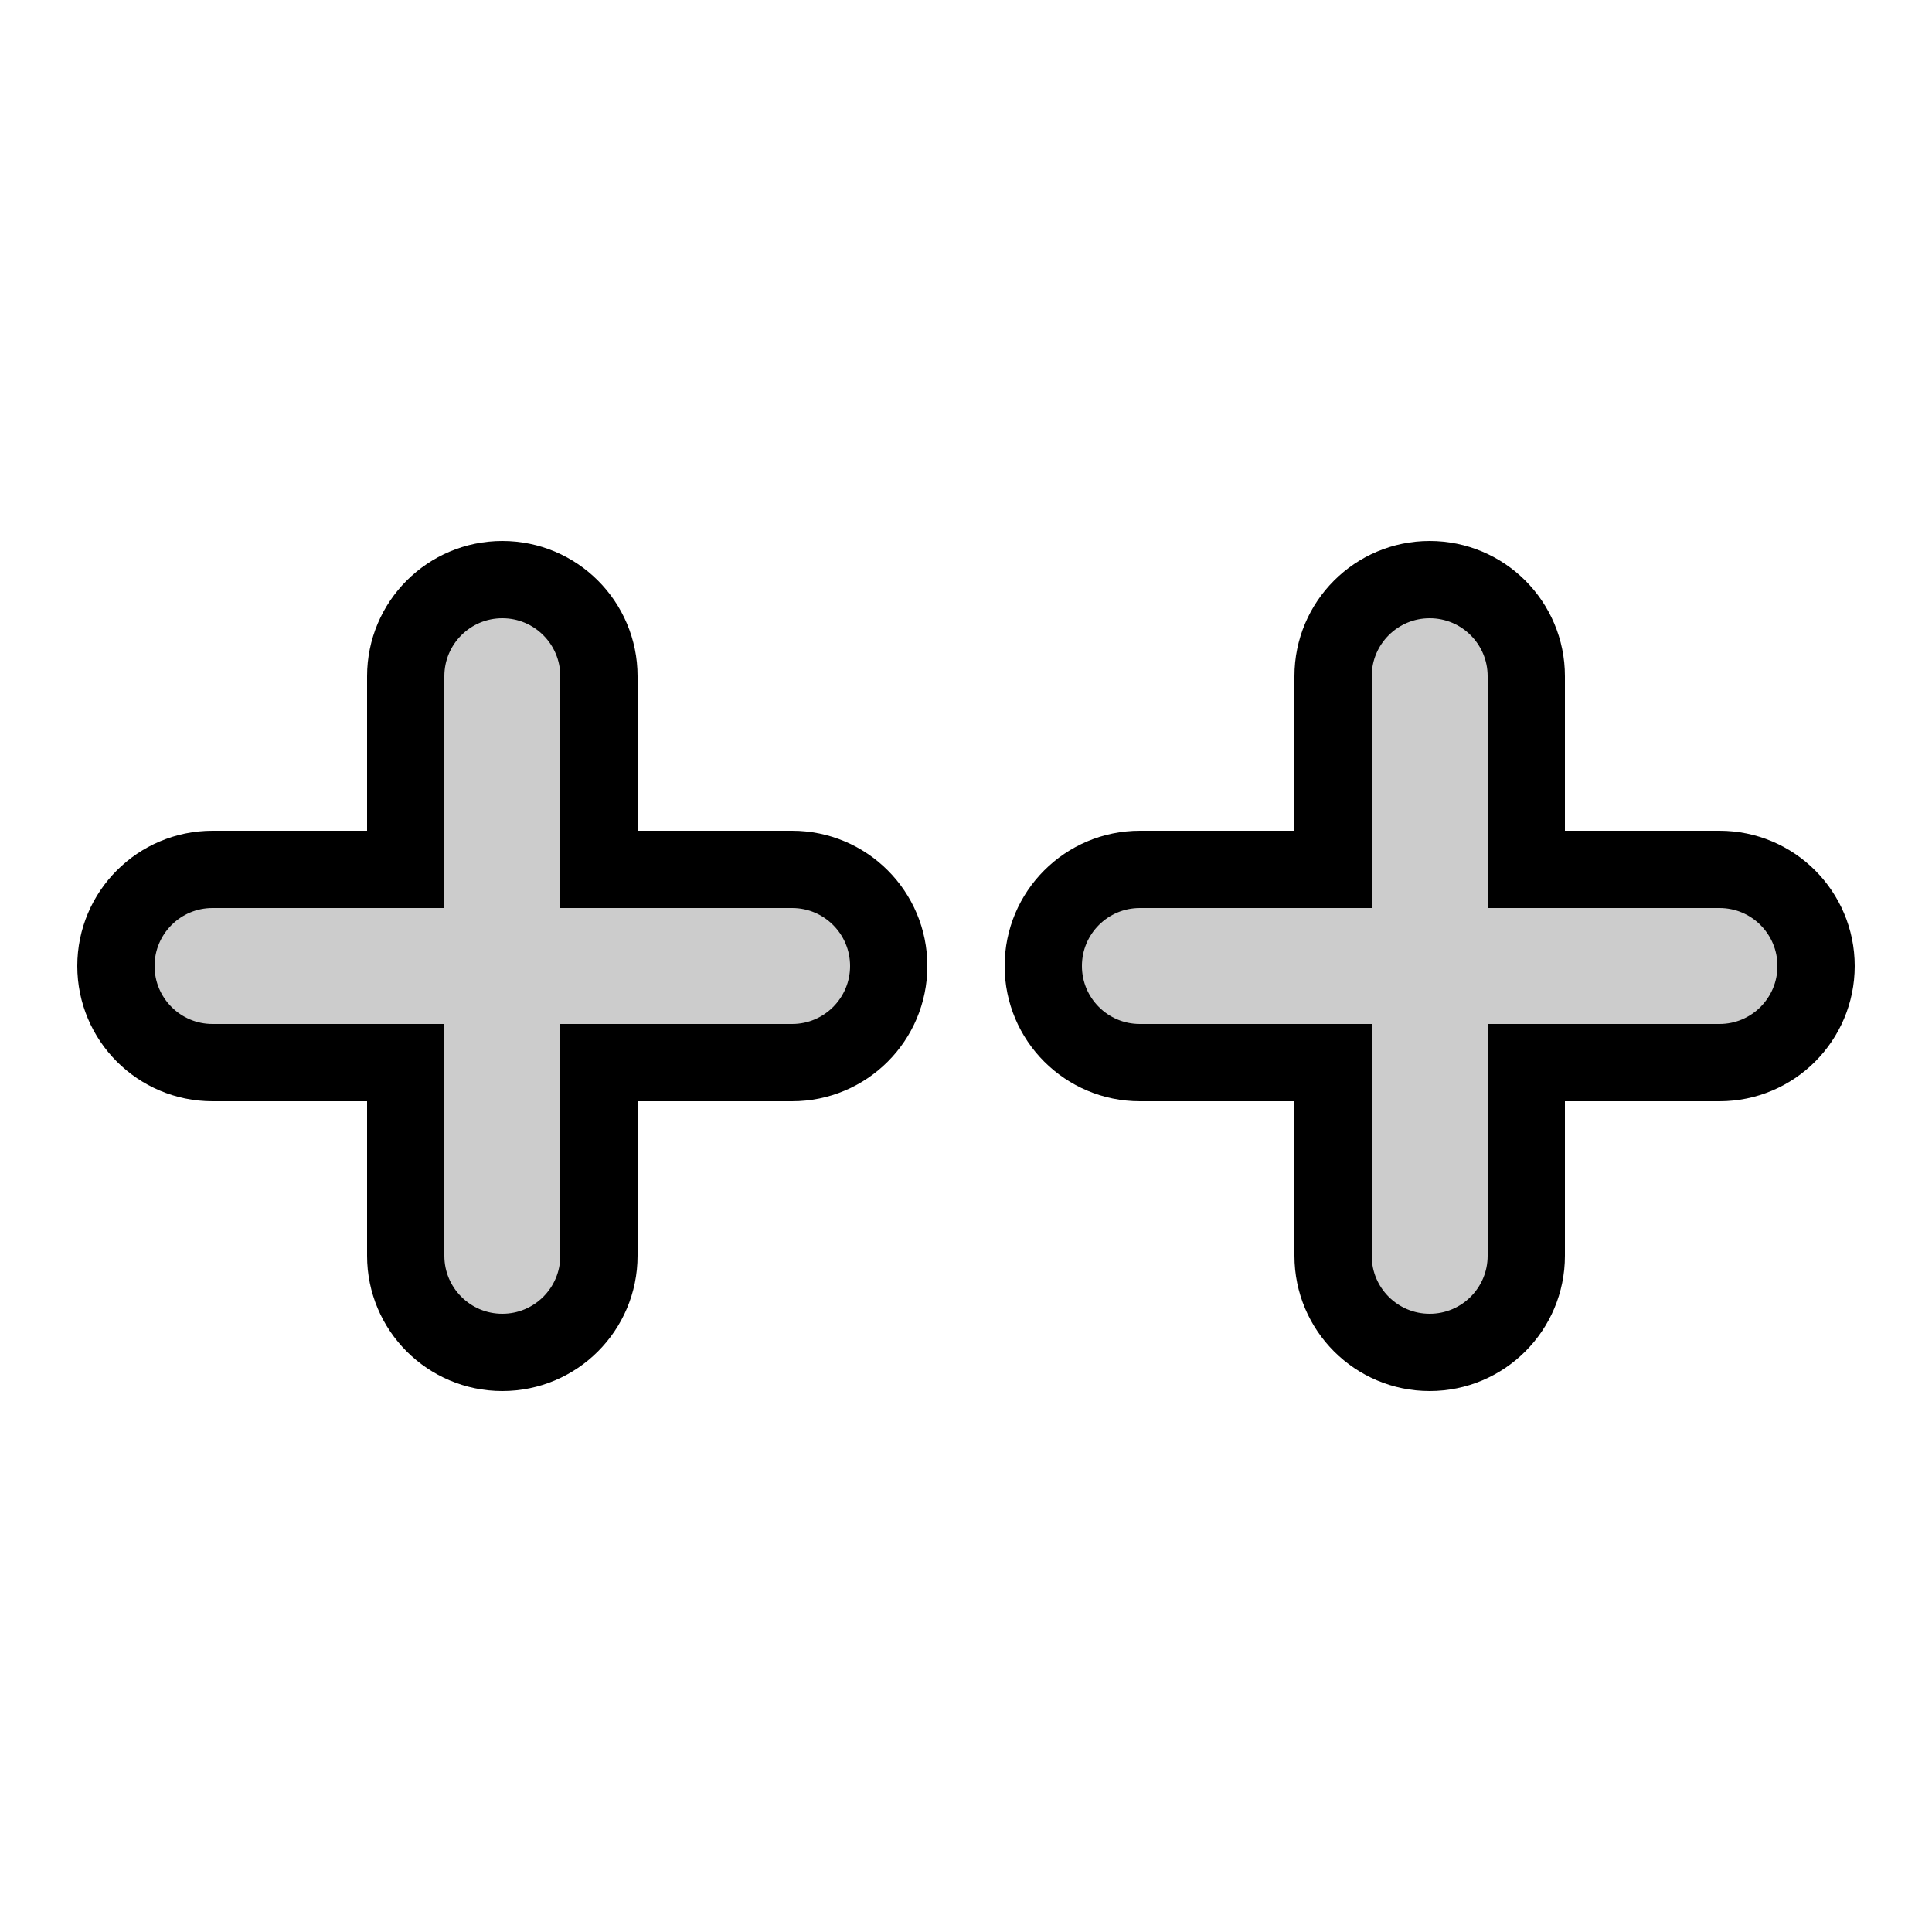
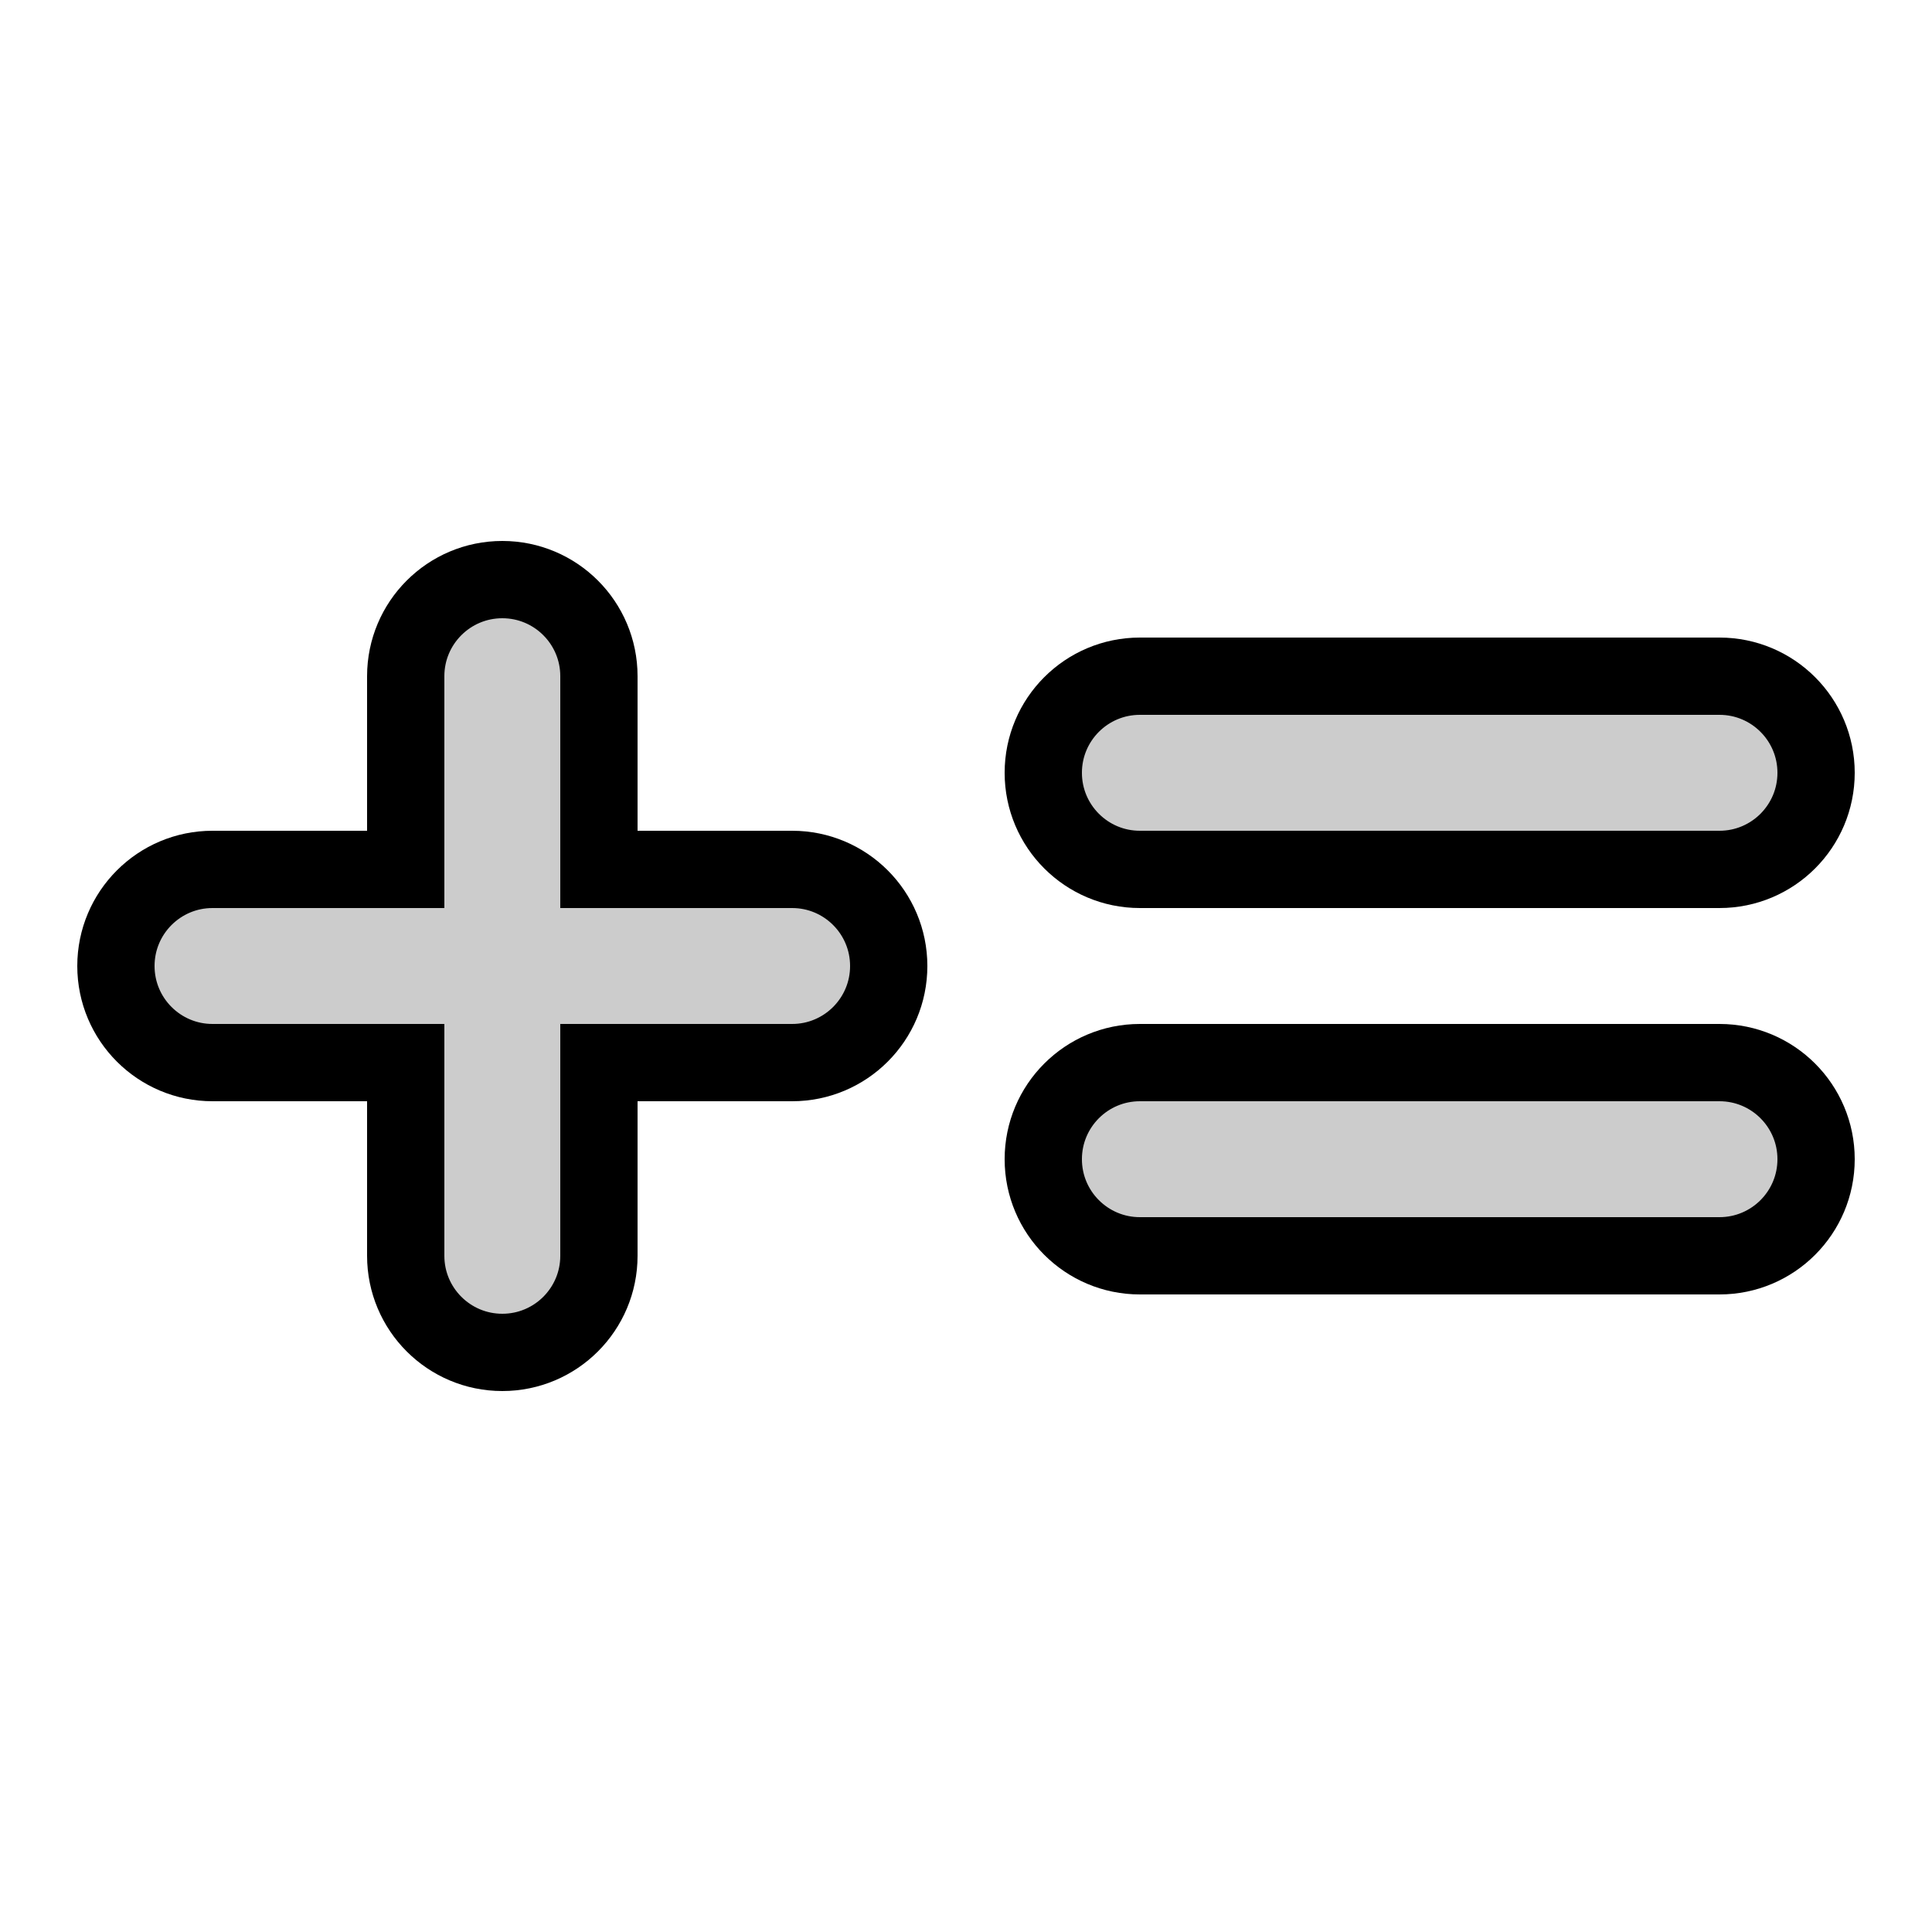
<svg xmlns="http://www.w3.org/2000/svg" width="50" height="50" fill="none">
  <defs>
    <clipPath id="a" class="frame-clip frame-clip-def">
      <rect rx="0" ry="0" width="50" height="50" />
    </clipPath>
  </defs>
  <g clip-path="url(#a)">
    <g class="fills">
      <rect rx="0" ry="0" width="50" height="50" class="frame-background" />
    </g>
    <g class="frame-children">
      <g class="fills">
        <rect rx="0" ry="0" x="3" y="15" width="20" height="20" class="frame-background" />
      </g>
      <g class="frame-children">
        <path d="M10.5 27.5h-5a2.5 2.5 0 0 1 0-5h5v-5a2.5 2.5 0 0 1 5 0v5h5a2.5 2.5 0 0 1 0 5h-5v5a2.5 2.5 0 0 1-5 0v-5Z" style="fill: rgb(204, 204, 204); fill-opacity: 1;" class="fills" />
        <g class="strokes">
          <path d="M10.5 27.5h-5a2.5 2.5 0 0 1 0-5h5v-5a2.5 2.5 0 0 1 5 0v5h5a2.5 2.5 0 0 1 0 5h-5v5a2.5 2.5 0 0 1-5 0v-5Z" style="fill: none; stroke-width: 2; stroke: rgb(0, 0, 0); stroke-opacity: 1;" class="stroke-shape" />
        </g>
      </g>
      <g class="fills">
-         <rect rx="0" ry="0" x="27" y="15" width="20" height="20" class="frame-background" />
+         <rect rx="0" ry="0" x="27" y="17.5" width="20" height="15" class="frame-background" />
      </g>
      <g class="frame-children">
-         <path d="M34.5 27.5h-5a2.5 2.5 0 0 1 0-5h5v-5a2.5 2.5 0 0 1 5 0v5h5a2.5 2.5 0 0 1 0 5h-5v5a2.5 2.5 0 0 1-5 0v-5Z" style="fill: rgb(204, 204, 204); fill-opacity: 1;" class="fills" />
+         <path d="M27 30a2.5 2.5 0 0 1 2.5-2.5h15a2.5 2.5 0 0 1 0 5h-15A2.5 2.5 0 0 1 27 30Z" style="fill: rgb(204, 204, 204); fill-opacity: 1;" class="fills" />
        <g class="strokes">
-           <path d="M34.5 27.5h-5a2.5 2.5 0 0 1 0-5h5v-5a2.5 2.5 0 0 1 5 0v5h5a2.5 2.5 0 0 1 0 5h-5v5a2.5 2.5 0 0 1-5 0v-5Z" style="fill: none; stroke-width: 2; stroke: rgb(0, 0, 0); stroke-opacity: 1;" class="stroke-shape" />
+           <path d="M27 30a2.5 2.5 0 0 1 2.5-2.5h15a2.5 2.5 0 0 1 0 5h-15A2.5 2.5 0 0 1 27 30Z" style="fill: none; stroke-width: 2; stroke: rgb(0, 0, 0); stroke-opacity: 1;" class="stroke-shape" />
+         </g>
+         <path d="M27 20a2.5 2.5 0 0 1 2.5-2.5h15a2.5 2.5 0 0 1 0 5h-15A2.5 2.5 0 0 1 27 20Z" style="fill: rgb(204, 204, 204); fill-opacity: 1;" class="fills" />
+         <g class="strokes">
+           <path d="M27 20a2.5 2.5 0 0 1 2.5-2.5h15a2.5 2.5 0 0 1 0 5h-15A2.5 2.5 0 0 1 27 20Z" style="fill: none; stroke-width: 2; stroke: rgb(0, 0, 0); stroke-opacity: 1;" class="stroke-shape" />
        </g>
      </g>
    </g>
  </g>
</svg>
